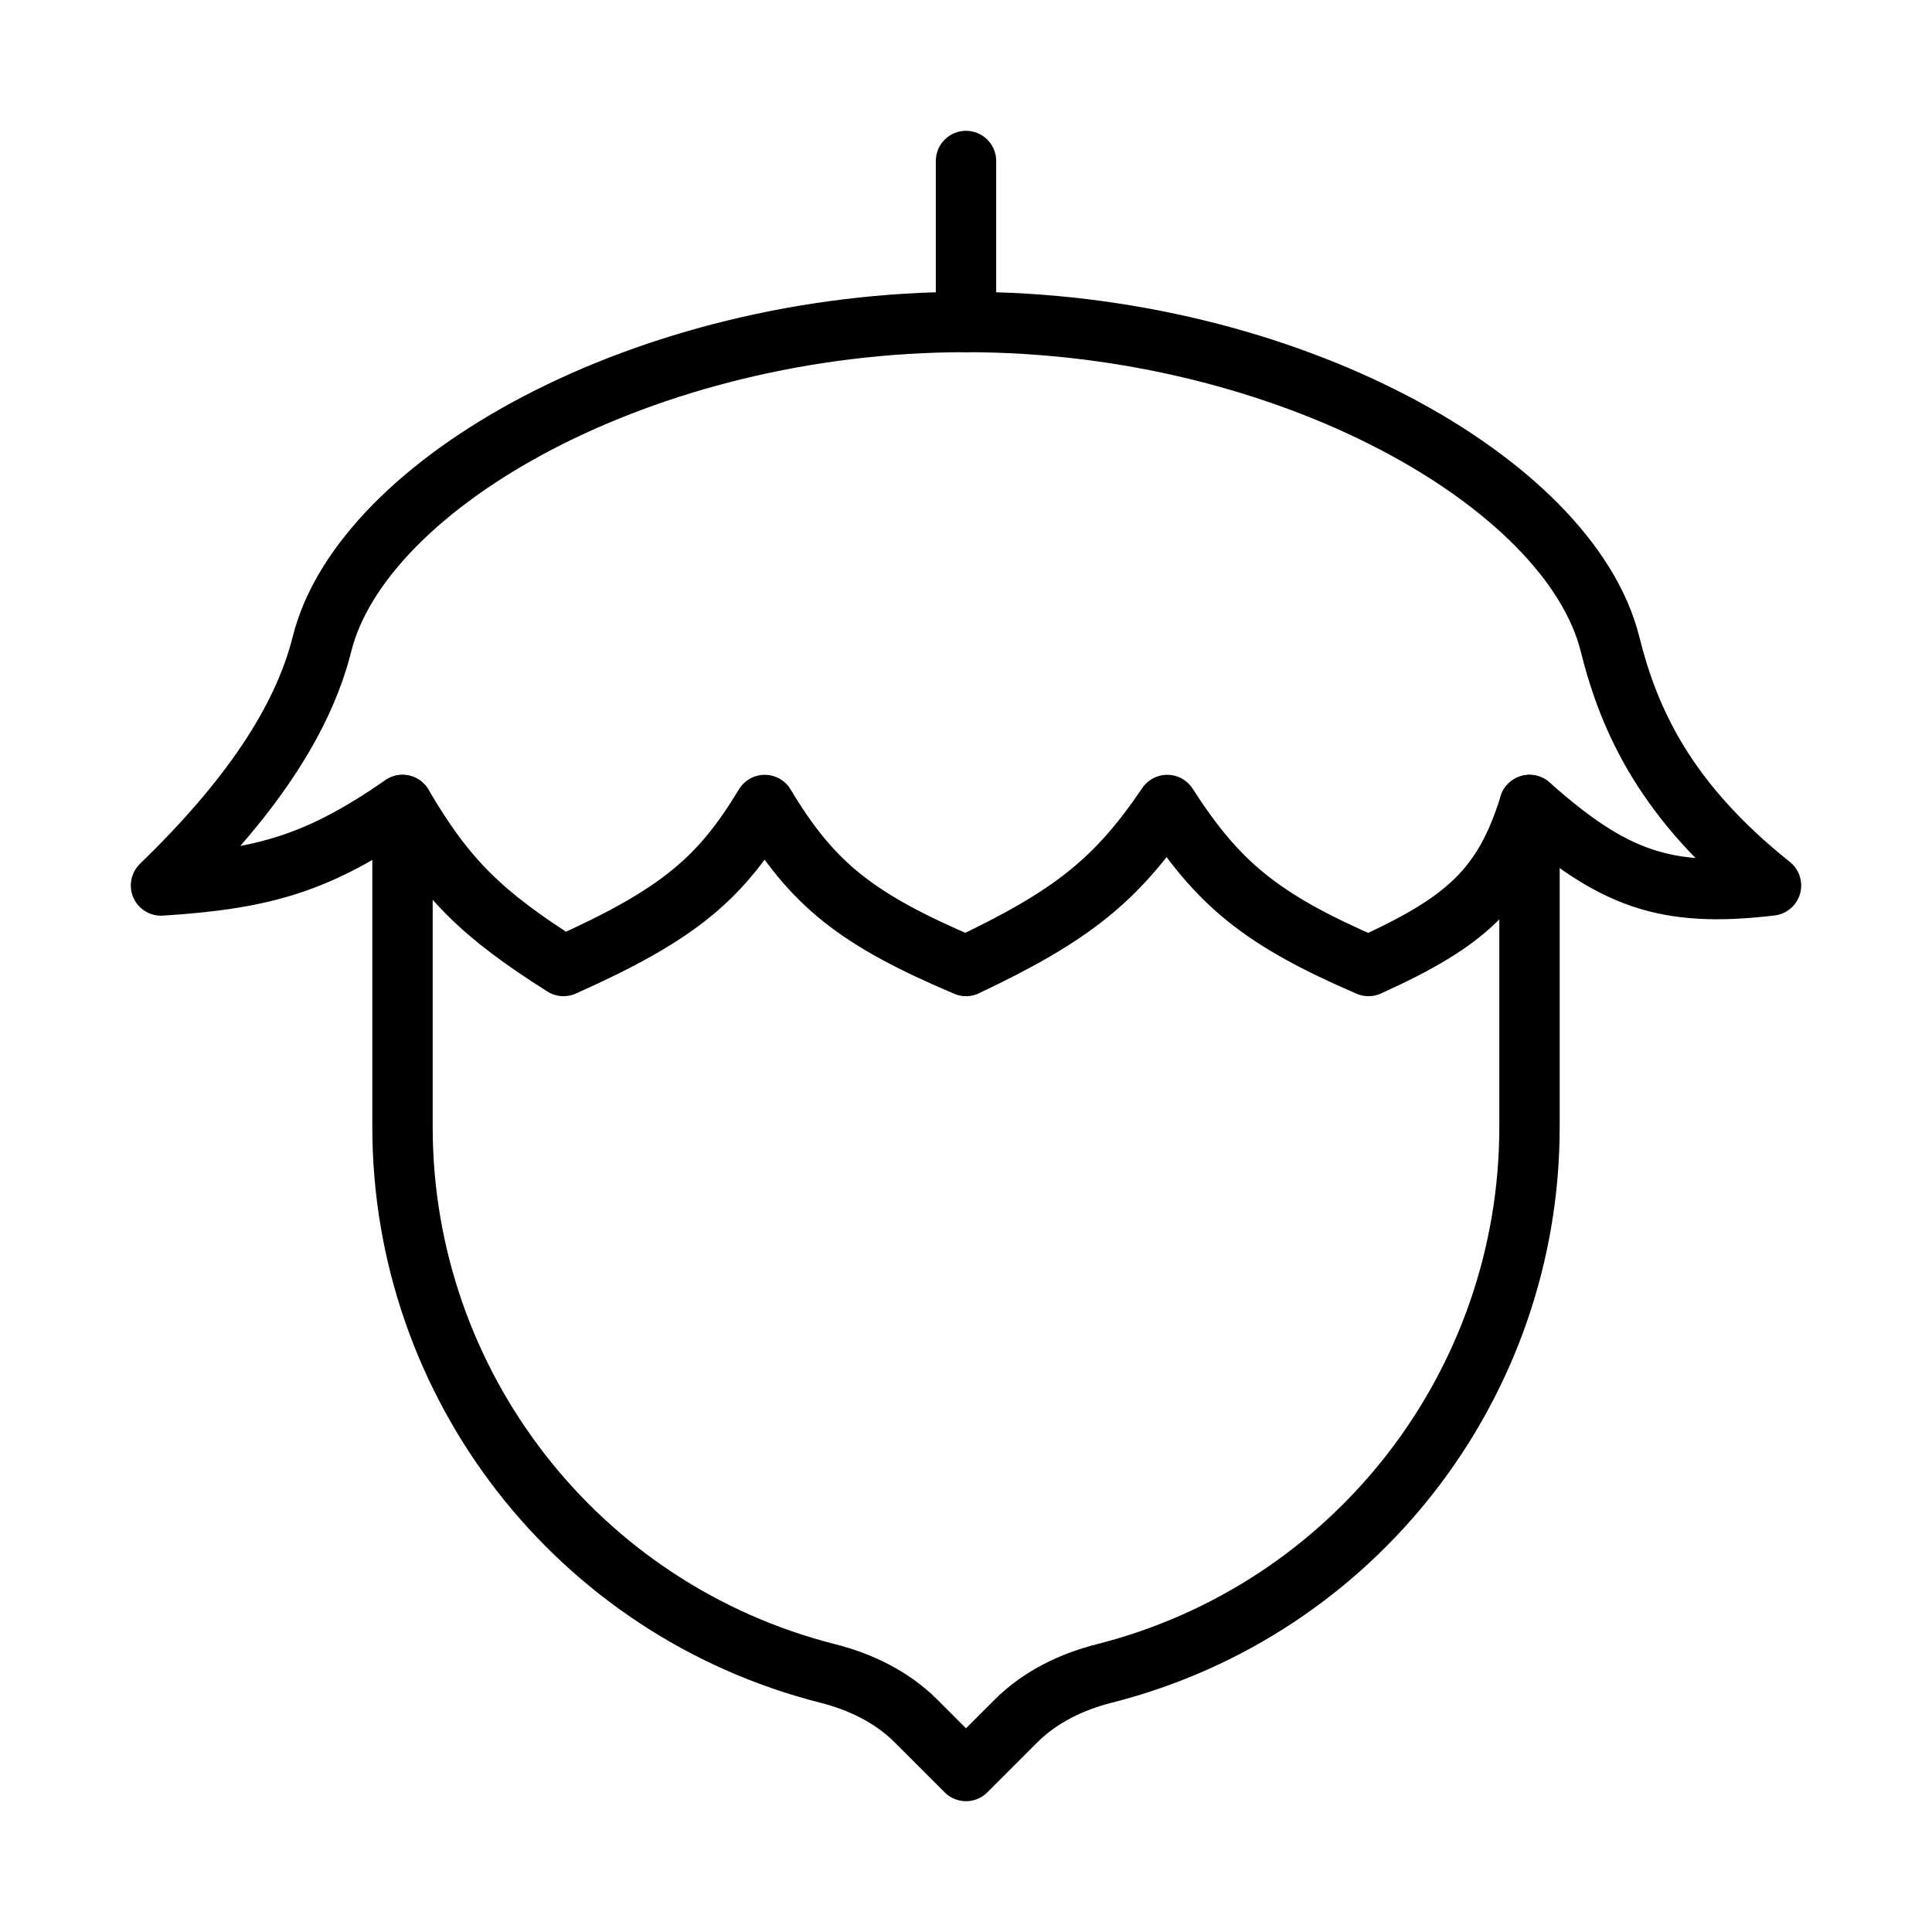
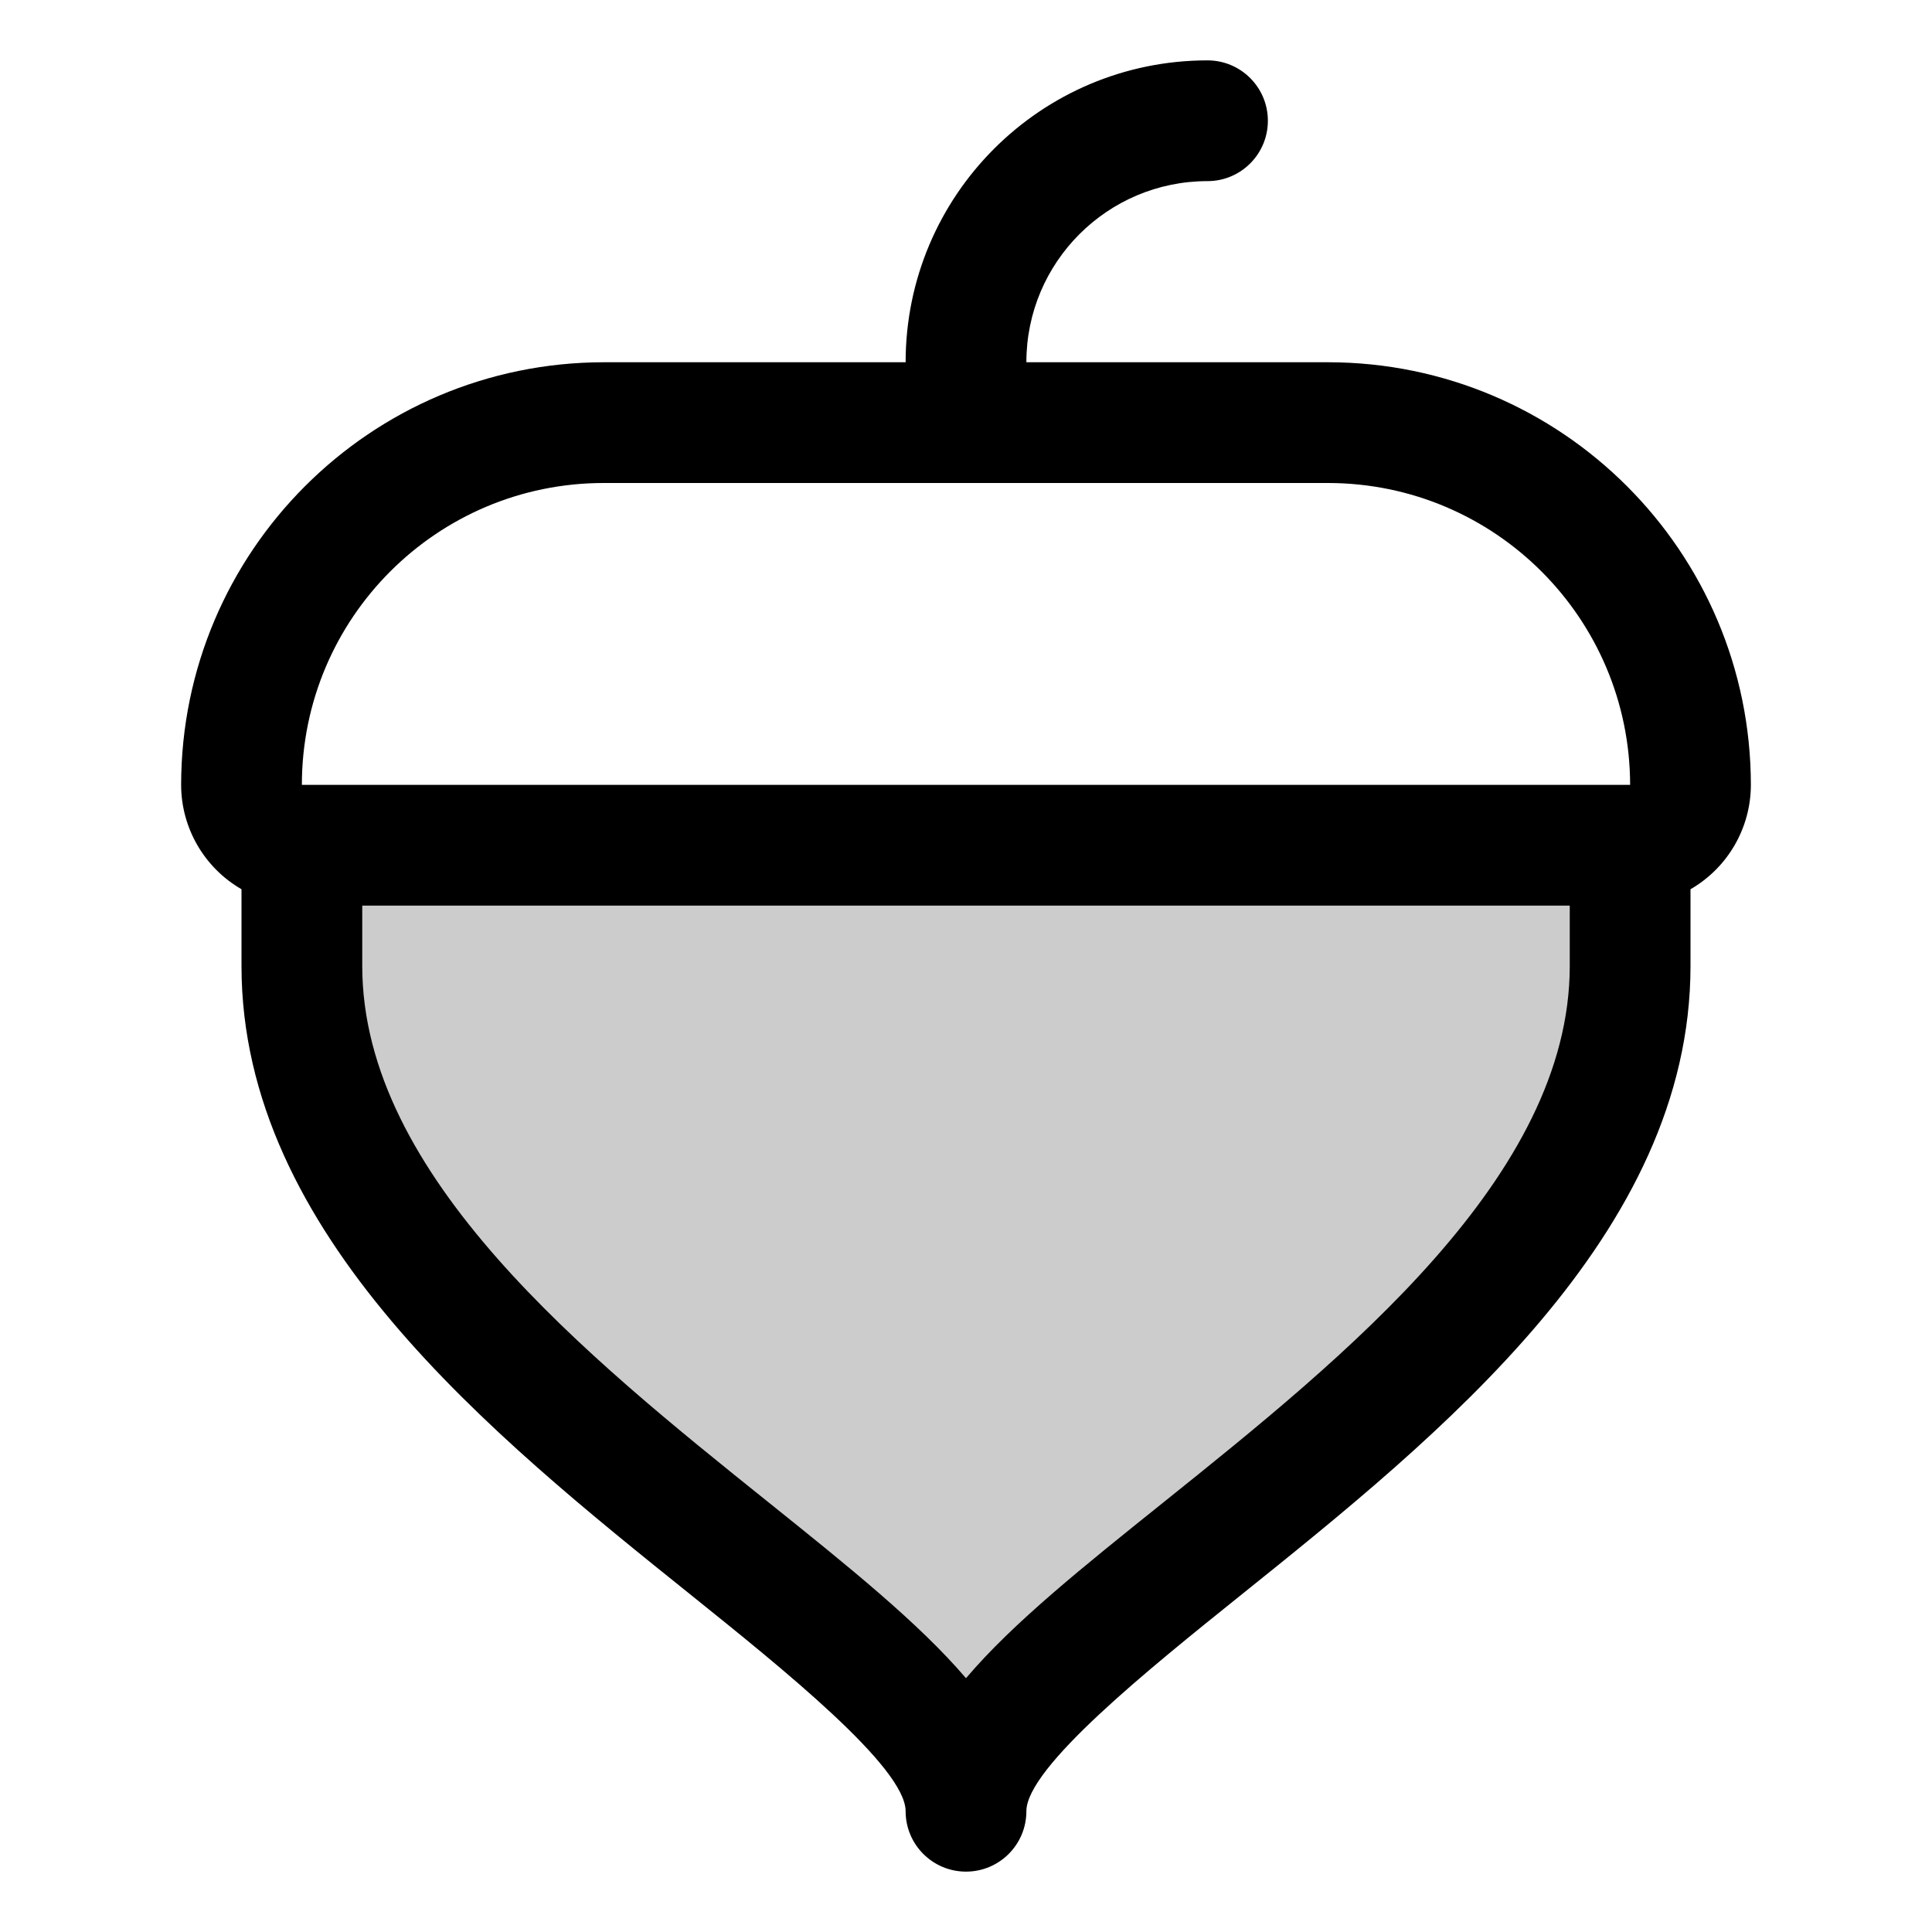
- <svg xmlns="http://www.w3.org/2000/svg" viewBox="0 0 24 24" fill="none" stroke="#000" stroke-width="0.75" stroke-linecap="round" stroke-linejoin="round">
-   <path d="M12 4V2" />
-   <path d="M5 10v4a7.004 7.004 0 0 0 5.277 6.787c.412.104.802.292 1.102.592L12 22l.621-.621c.3-.3.69-.488 1.102-.592A7.003 7.003 0 0 0 19 14v-4" />
-   <path d="M12 4C8 4 4.5 6 4 8c-.243.97-.919 1.952-2 3 1.31-.082 1.972-.29 3-1 .54.92.982 1.356 2 2 1.452-.647 1.954-1.098 2.5-2 .595.995 1.151 1.427 2.5 2 1.31-.621 1.862-1.058 2.5-2 .629.977 1.162 1.423 2.5 2 1.209-.548 1.68-.967 2-2 1.032.916 1.683 1.157 3 1-1.297-1.036-1.758-2.03-2-3-.5-2-4-4-8-4Z" />
+ <svg xmlns="http://www.w3.org/2000/svg" viewBox="0 0 256 256" fill="#000">
+   <path d="M216,112v16c0,53-88,88-88,112,0-24-88-59-88-112V112Z" opacity="0.2" />
+   <path d="M232,104a56.06,56.06,0,0,0-56-56H136a24,24,0,0,1,24-24,8,8,0,0,0,0-16,40,40,0,0,0-40,40H80a56.06,56.06,0,0,0-56,56,16,16,0,0,0,8,13.83V128c0,35.53,33.12,62.12,59.74,83.49C103.66,221.07,120,234.18,120,240a8,8,0,0,0,16,0c0-5.82,16.34-18.93,28.26-28.51C190.88,190.12,224,163.53,224,128V117.83A16,16,0,0,0,232,104ZM80,64h96a40.06,40.06,0,0,1,40,40H40A40,40,0,0,1,80,64Zm74.25,135c-10.62,8.52-20,16-26.25,23.37-6.25-7.32-15.63-14.85-26.25-23.37C77.8,179.79,48,155.86,48,128v-8H208v8C208,155.86,178.2,179.79,154.25,199Z" />
</svg>
